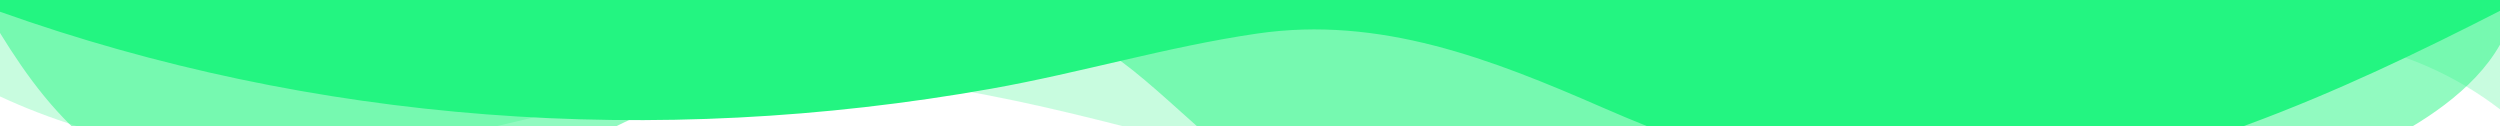
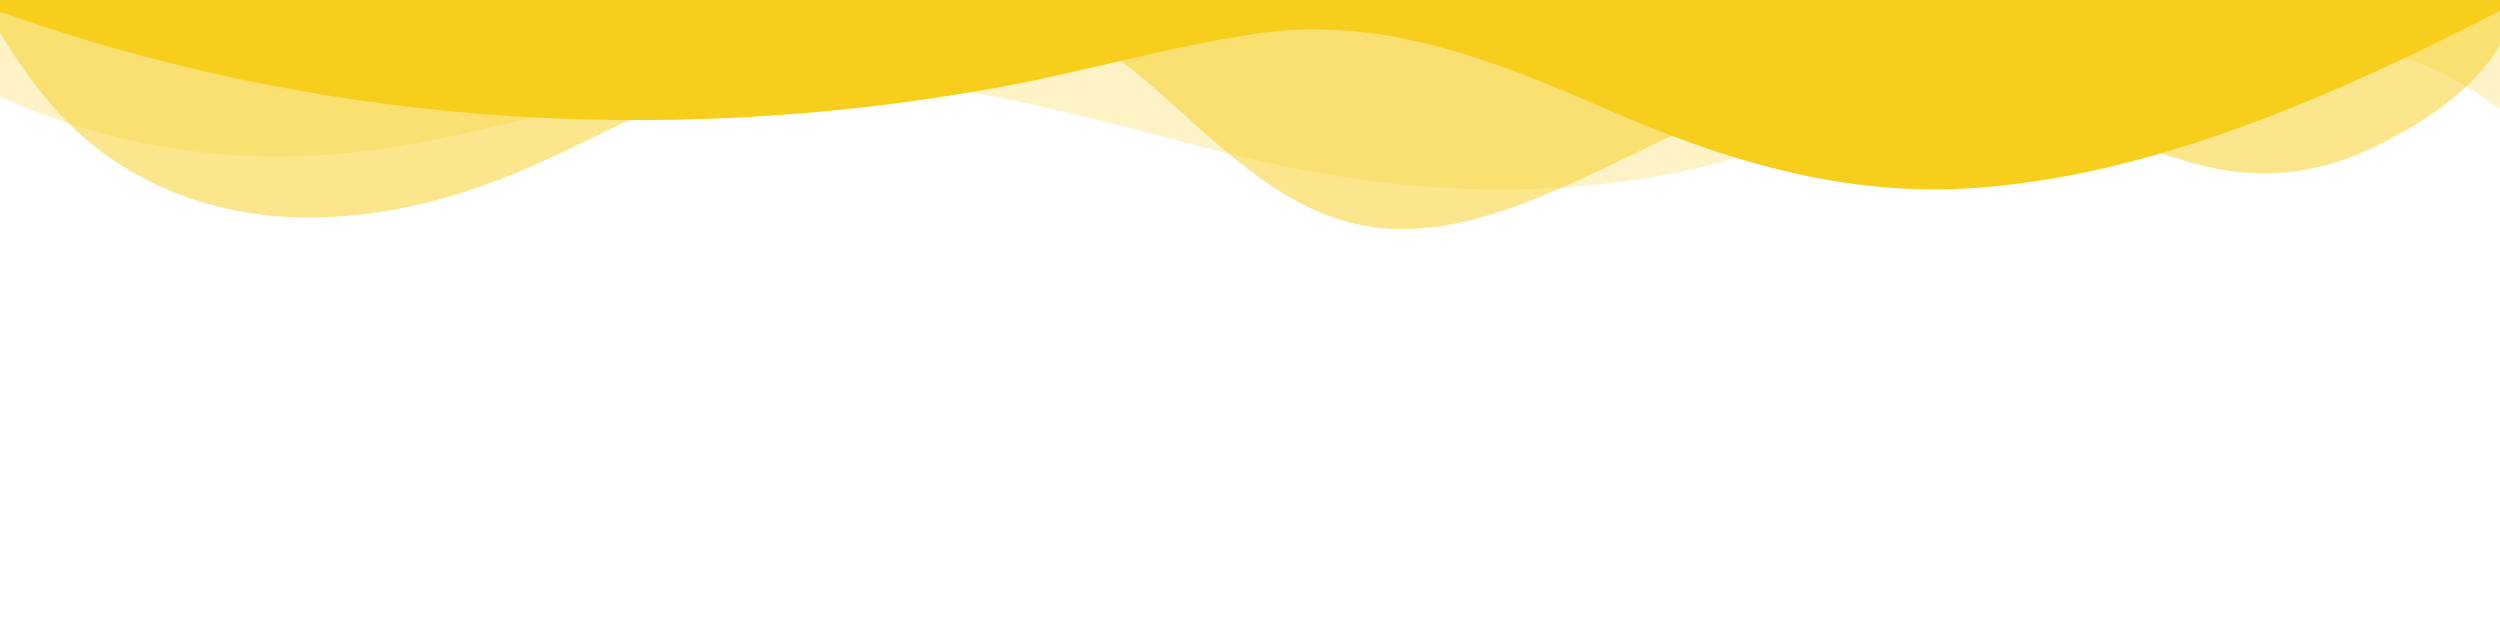
- <svg xmlns="http://www.w3.org/2000/svg" data-name="Layer 1" viewBox="0 0 1200 60" preserveAspectRatio="none">
-   <path d="M0,0V46.29c47.79,22.2,103.59,32.17,158,28,70.36-5.37,136.33-33.31,206.8-37.5C438.64,32.43,512.34,53.67,583,72.05c69.27,18,138.3,24.88,209.4,13.08,36.15-6,69.85-17.84,104.45-29.34C989.49,25,1113-14.29,1200,52.47V0Z" opacity=".25" class="shape-fill" fill="#23F581" fill-opacity="1" />
-   <path d="M0,0V15.81C13,36.92,27.64,56.86,47.69,72.05,99.41,111.27,165,111,224.58,91.58c31.15-10.15,60.09-26.07,89.67-39.8,40.92-19,84.73-46,130.83-49.67,36.26-2.85,70.9,9.42,98.6,31.56,31.77,25.39,62.32,62,103.63,73,40.44,10.79,81.35-6.69,119.13-24.28s75.16-39,116.92-43.05c59.73-5.85,113.28,22.88,168.9,38.84,30.2,8.66,59,6.17,87.09-7.5,22.43-10.89,48-26.93,60.65-49.24V0Z" opacity=".5" class="shape-fill" fill="#23F581" fill-opacity="1" />
-   <path d="M0,0V5.63C149.93,59,314.09,71.32,475.83,42.57c43-7.64,84.23-20.12,127.61-26.46,59-8.63,112.48,12.24,165.56,35.4C827.93,77.22,886,95.24,951.2,90c86.53-7,172.46-45.71,248.8-84.81V0Z" class="shape-fill" fill="#23F581" fill-opacity="1" />
+ <svg xmlns="http://www.w3.org/2000/svg" data-name="Layer 1" viewBox="0 0 1200 300" preserveAspectRatio="none">
+   <path d="M0,0V46.29c47.79,22.2,103.59,32.17,158,28,70.36-5.37,136.33-33.31,206.8-37.5C438.64,32.43,512.34,53.67,583,72.05c69.27,18,138.3,24.88,209.4,13.08,36.15-6,69.85-17.84,104.45-29.34C989.49,25,1113-14.29,1200,52.47V0Z" opacity=".25" class="shape-fill" fill="#F8CE1C" fill-opacity="1" />
+   <path d="M0,0V15.81C13,36.92,27.64,56.86,47.69,72.05,99.41,111.27,165,111,224.58,91.58c31.15-10.15,60.09-26.07,89.67-39.8,40.92-19,84.73-46,130.83-49.67,36.26-2.85,70.9,9.42,98.6,31.56,31.77,25.39,62.32,62,103.63,73,40.44,10.79,81.35-6.69,119.13-24.28s75.16-39,116.92-43.05c59.73-5.85,113.28,22.88,168.9,38.84,30.2,8.66,59,6.17,87.09-7.5,22.43-10.89,48-26.93,60.65-49.24V0Z" opacity=".5" class="shape-fill" fill="#F8CE1C" fill-opacity="1" />
+   <path d="M0,0V5.63C149.93,59,314.09,71.32,475.83,42.57c43-7.64,84.23-20.12,127.61-26.46,59-8.63,112.48,12.24,165.56,35.4C827.93,77.22,886,95.24,951.2,90c86.53-7,172.46-45.71,248.8-84.81V0Z" class="shape-fill" fill="#F8CE1C" fill-opacity="1" />
</svg>
